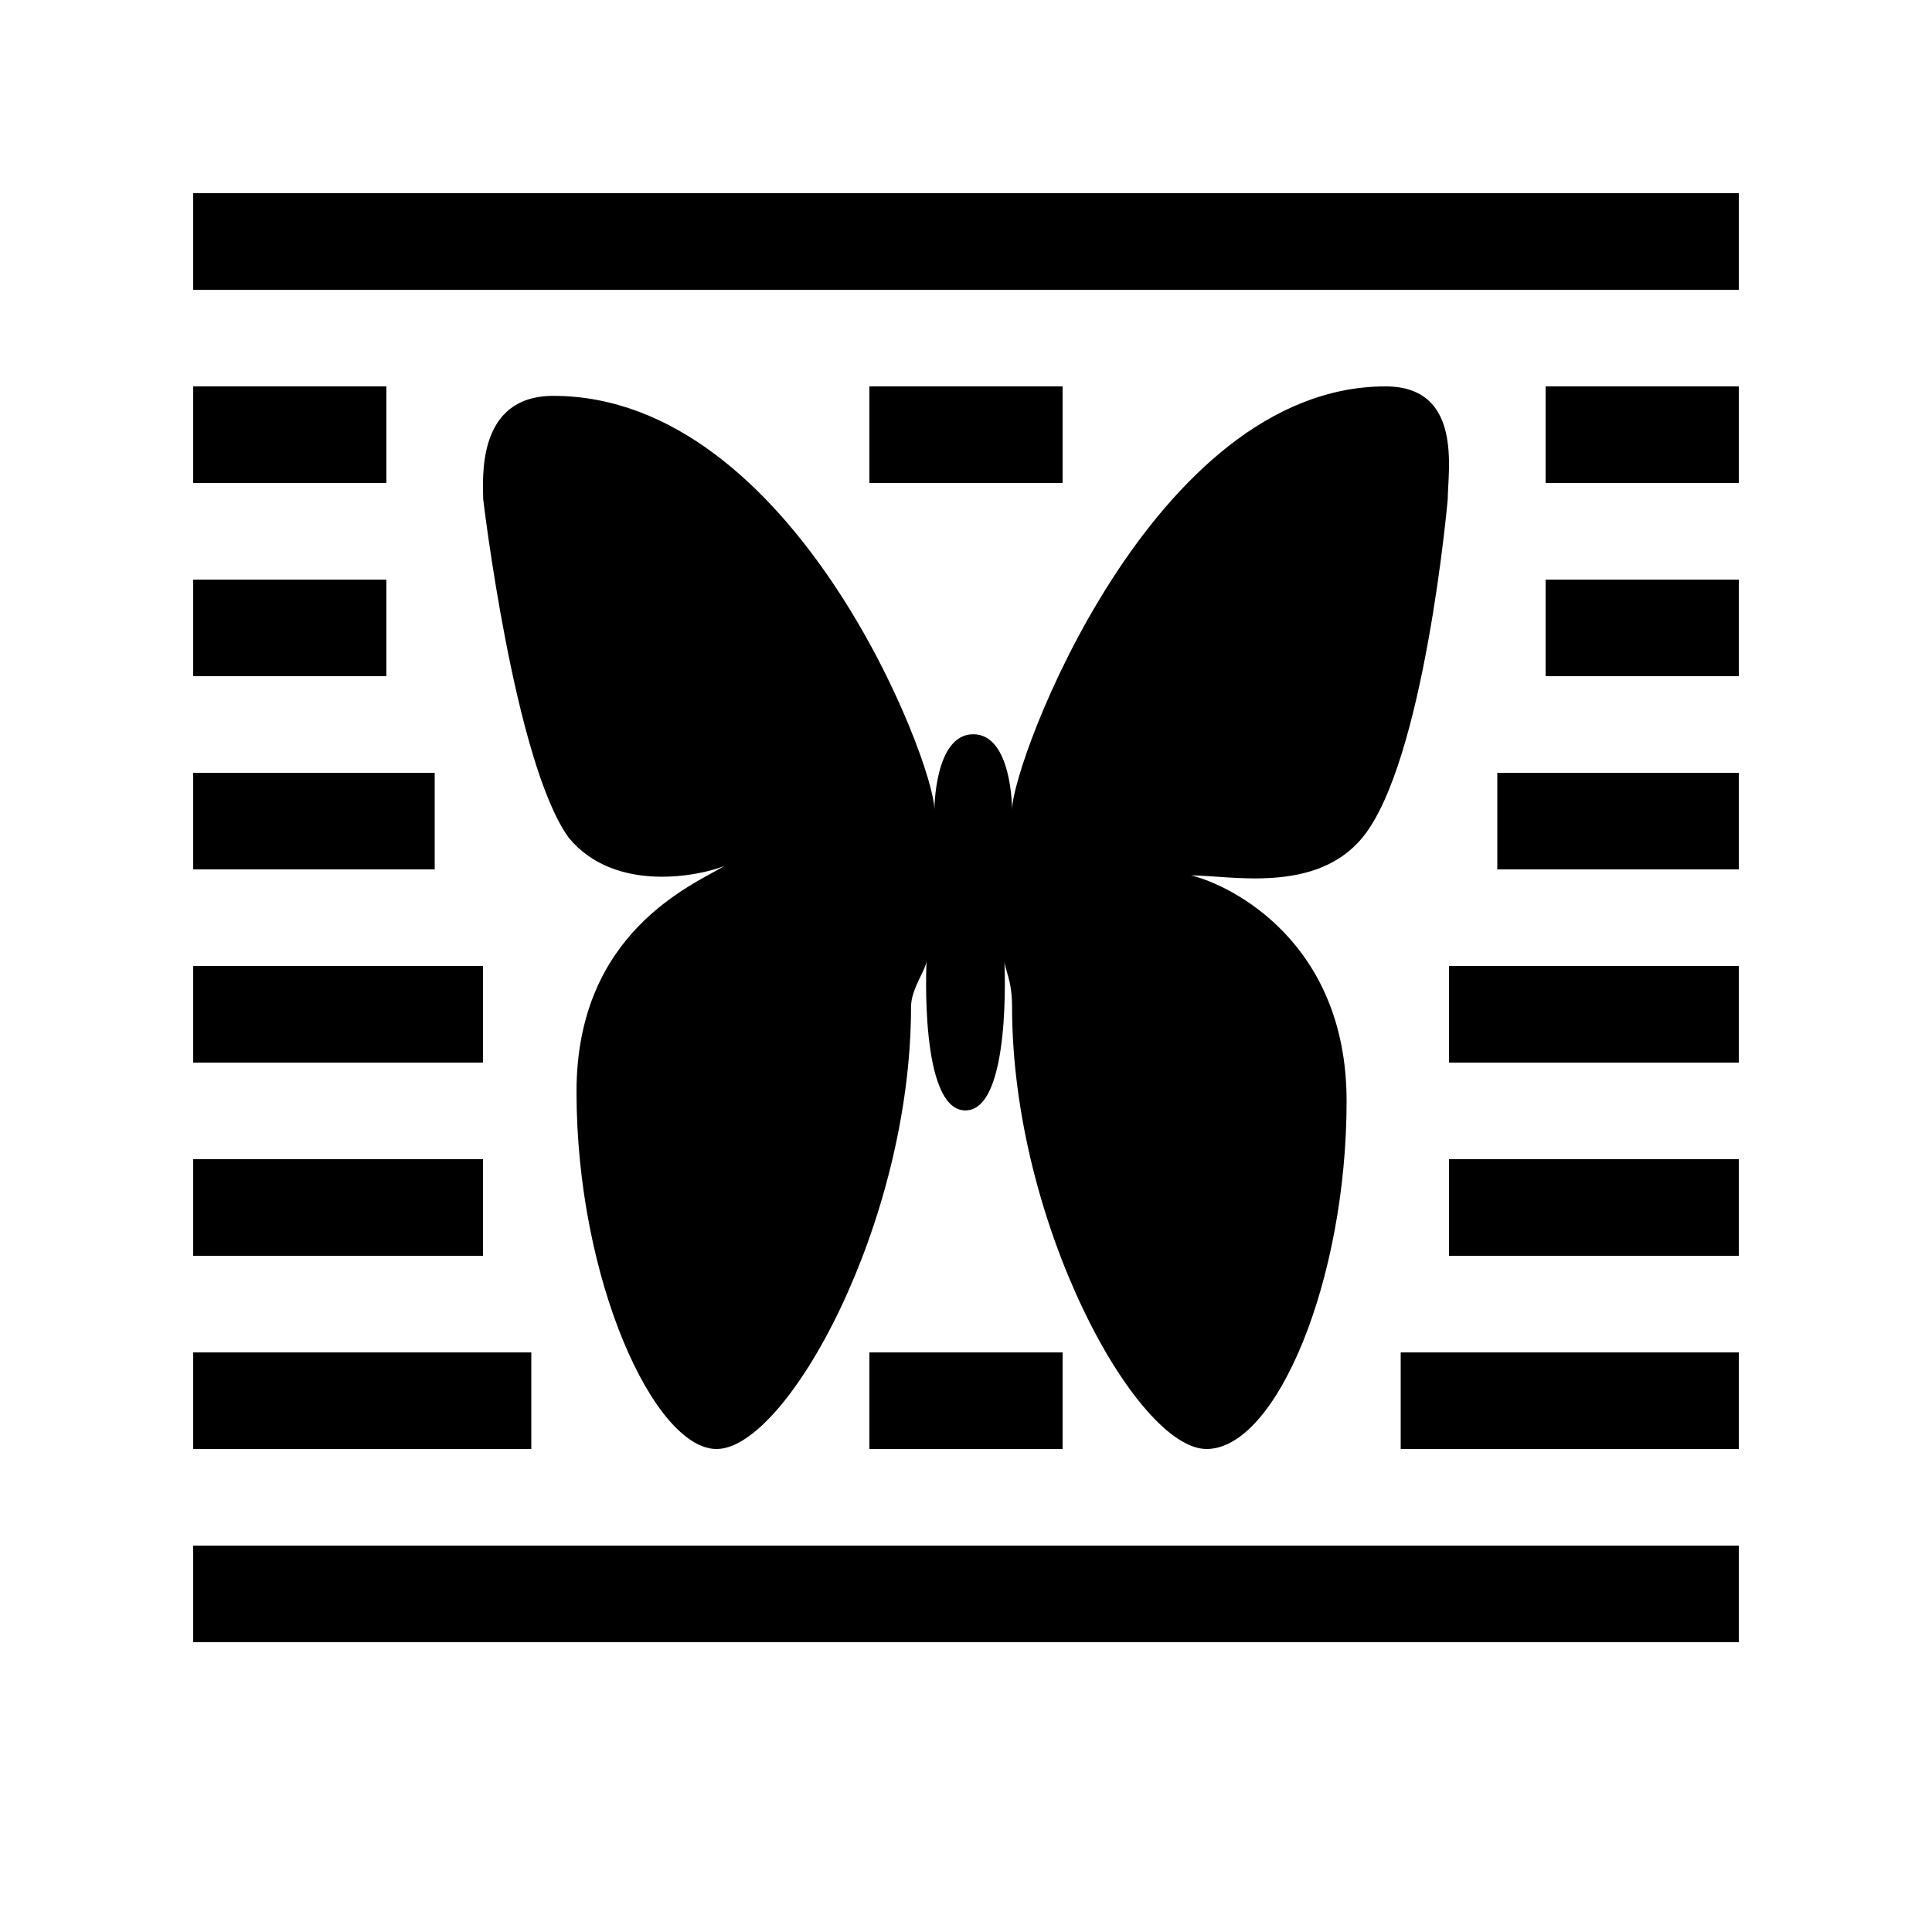
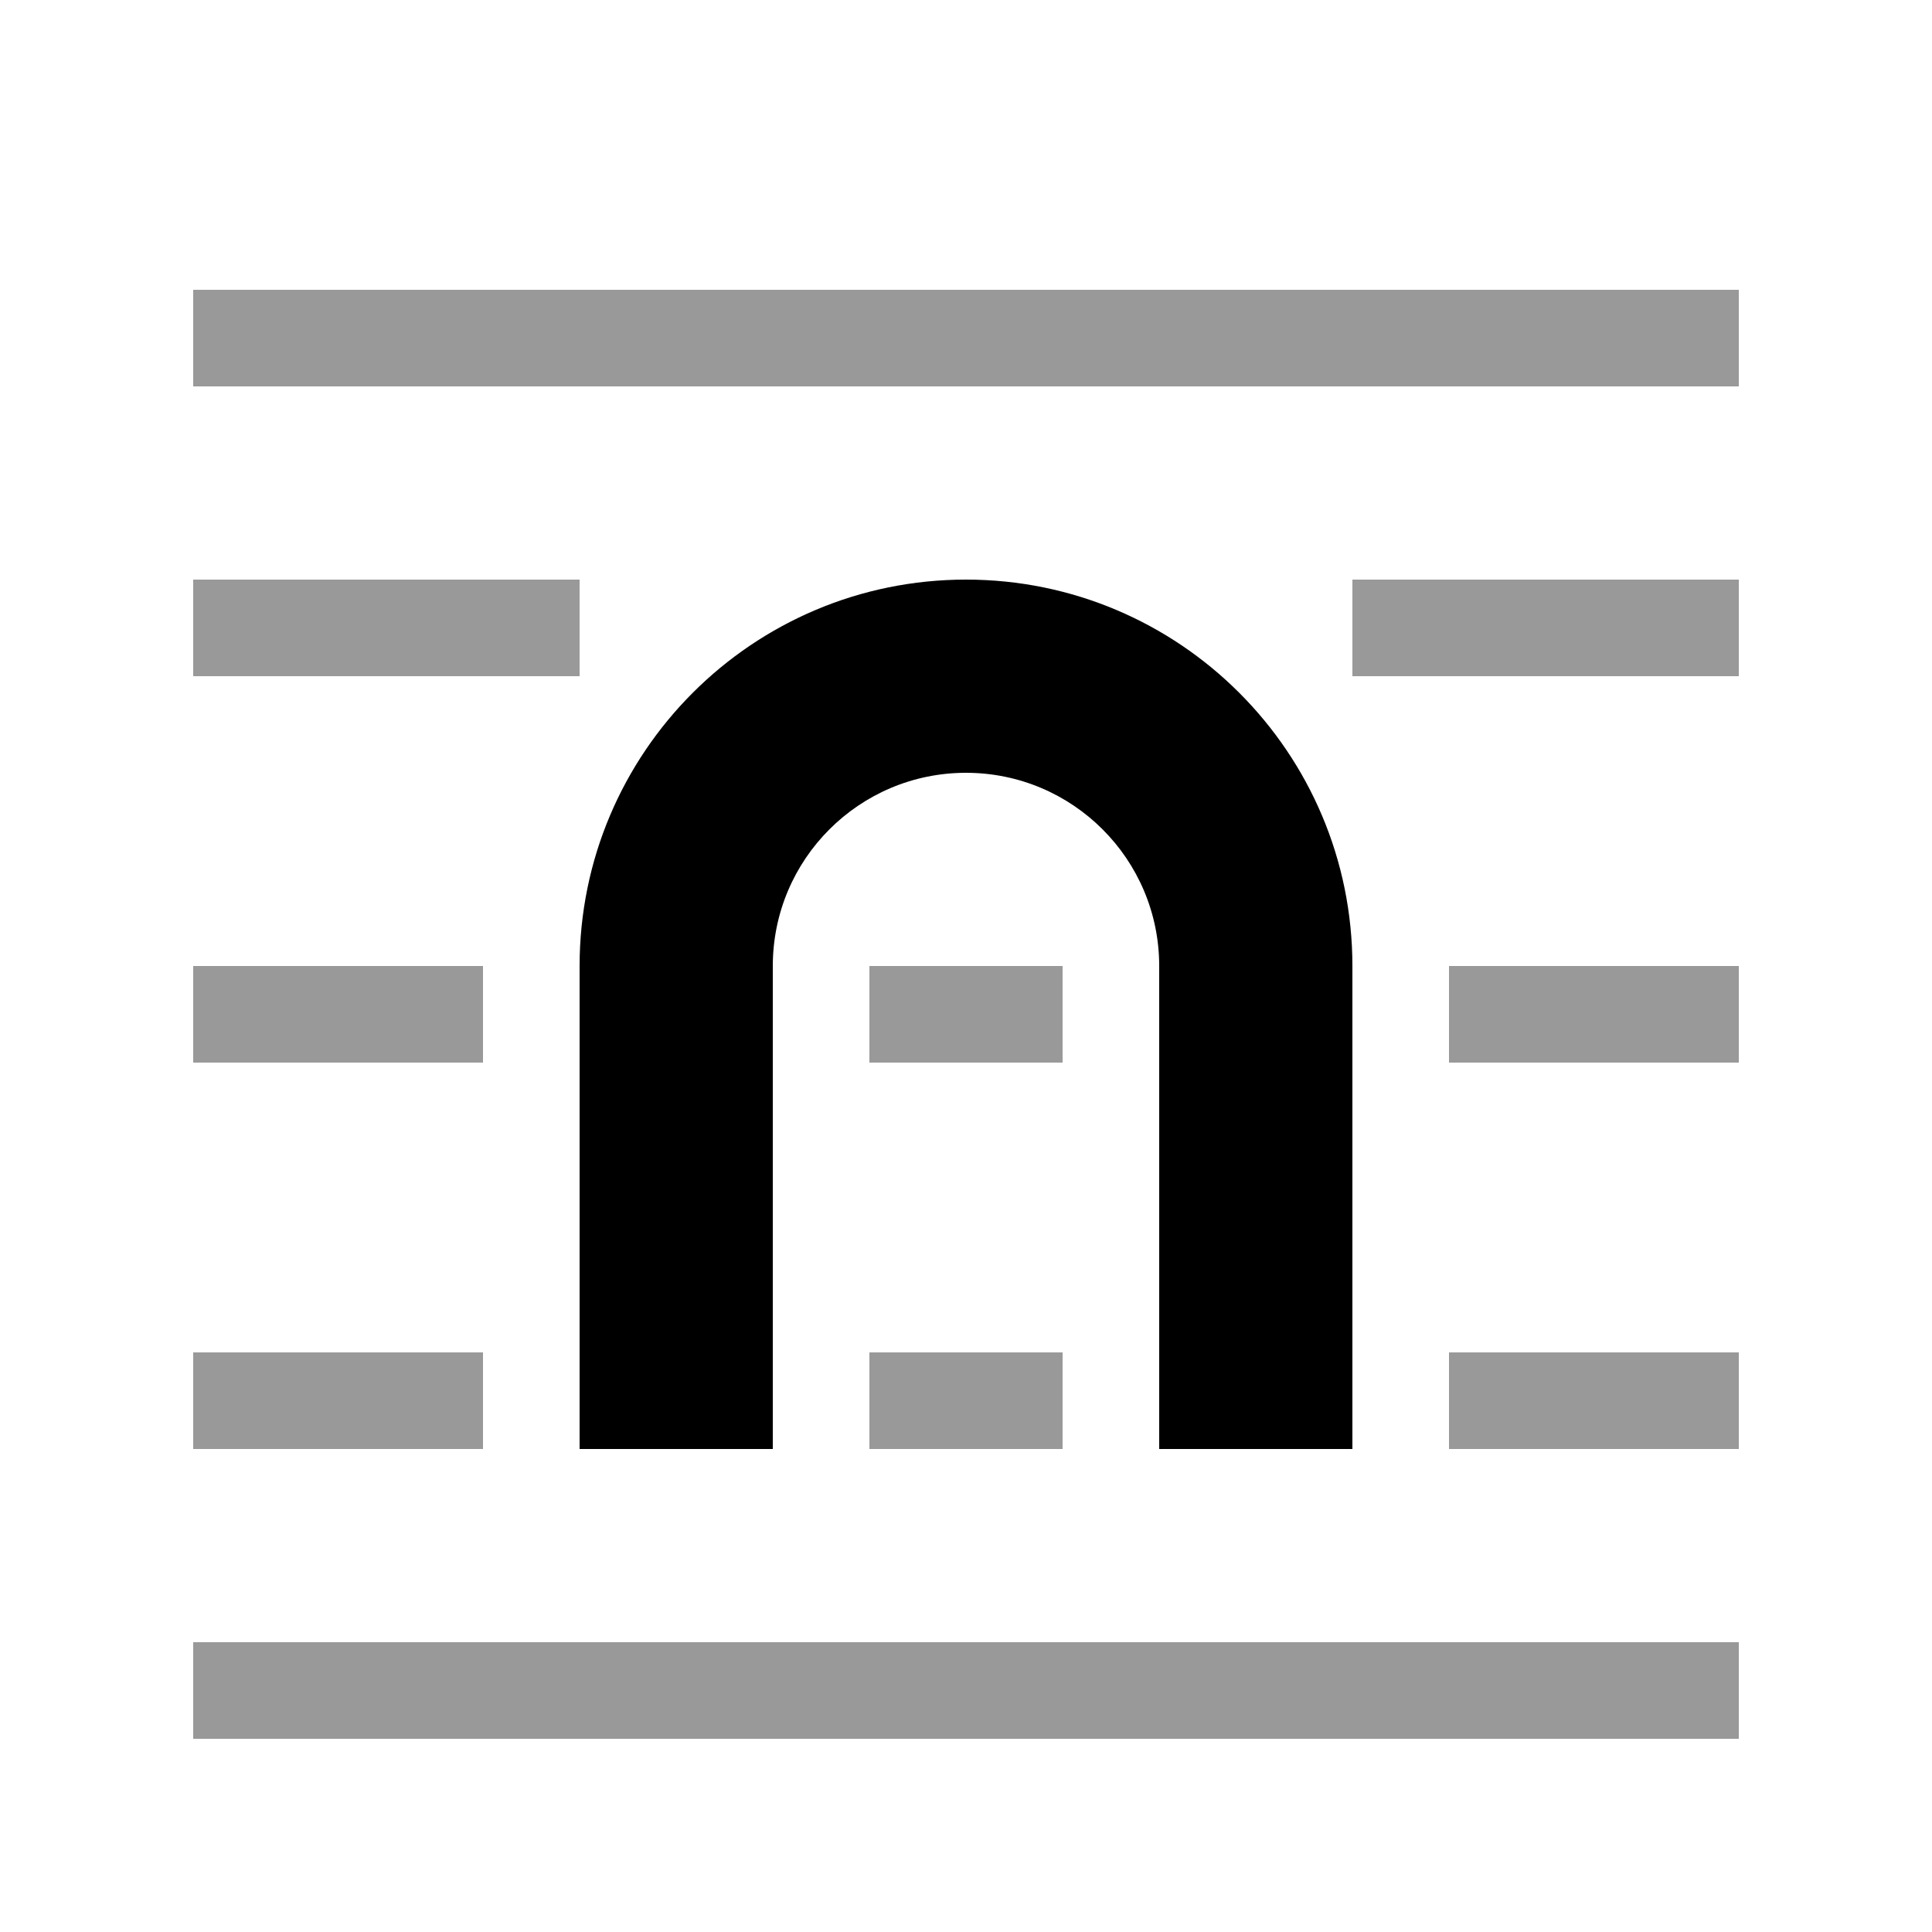
<svg xmlns="http://www.w3.org/2000/svg" width="20" height="20" fill="none">
-   <path fill="#000" d="M18 17H2v-1h16v1ZM5.5 15H2v-1h3.5v1Zm8.843-11c.805 0 .644.876.644 1.168 0 0-.241 2.726-.885 3.505-.483.584-1.37.389-1.772.389.403.097 1.61.682 1.61 2.336 0 1.85-.725 3.602-1.45 3.602-.725-.001-2.013-2.337-2.013-4.575 0-.292-.08-.39-.08-.487.002.03.076 1.557-.403 1.557-.478 0-.404-1.527-.402-1.557 0 .098-.161.292-.161.487C9.43 12.664 8.143 15 7.418 15c-.644 0-1.45-1.752-1.45-3.7 0-1.653 1.207-2.14 1.53-2.335-.242.097-1.127.292-1.61-.292-.564-.779-.886-3.505-.886-3.505 0-.195-.08-1.07.725-1.07 2.496 0 3.946 3.796 3.946 4.283 0 0 0-.78.402-.78.403 0 .402.78.402.78 0-.487 1.45-4.381 3.866-4.381Z" />
-   <path fill="#000" d="M11 15H9v-1h2v1Zm7 0h-3.5v-1H18v1ZM5 13H2v-1h3v1Zm13 0h-3v-1h3v1ZM5 11H2v-1h3v1Zm13 0h-3v-1h3v1ZM4.5 9H2V8h2.5v1ZM18 9h-2.5V8H18v1ZM4 7H2V6h2v1Zm14 0h-2V6h2v1ZM4 5H2V4h2v1Zm7 0H9V4h2v1Zm7 0h-2V4h2v1Zm0-2H2V2h16v1Z" />
+   <path d="M18 18H2v-1h16v1ZM5 15H2v-1h3v1Zm6 0H9v-1h2v1Zm7 0h-3v-1h3v1ZM5 11H2v-1h3v1Zm6 0H9v-1h2v1Zm7 0h-3v-1h3v1ZM6 7H2V6h4v1Zm12 0h-4V6h4v1Zm0-3H2V3h16v1Z" opacity=".4" fill="#000" />
+   <path d="M12 10a2 2 0 1 0-4 0v5H6v-5a4 4 0 1 1 8 0v5h-2v-5Z" fill="#000" />
</svg>
